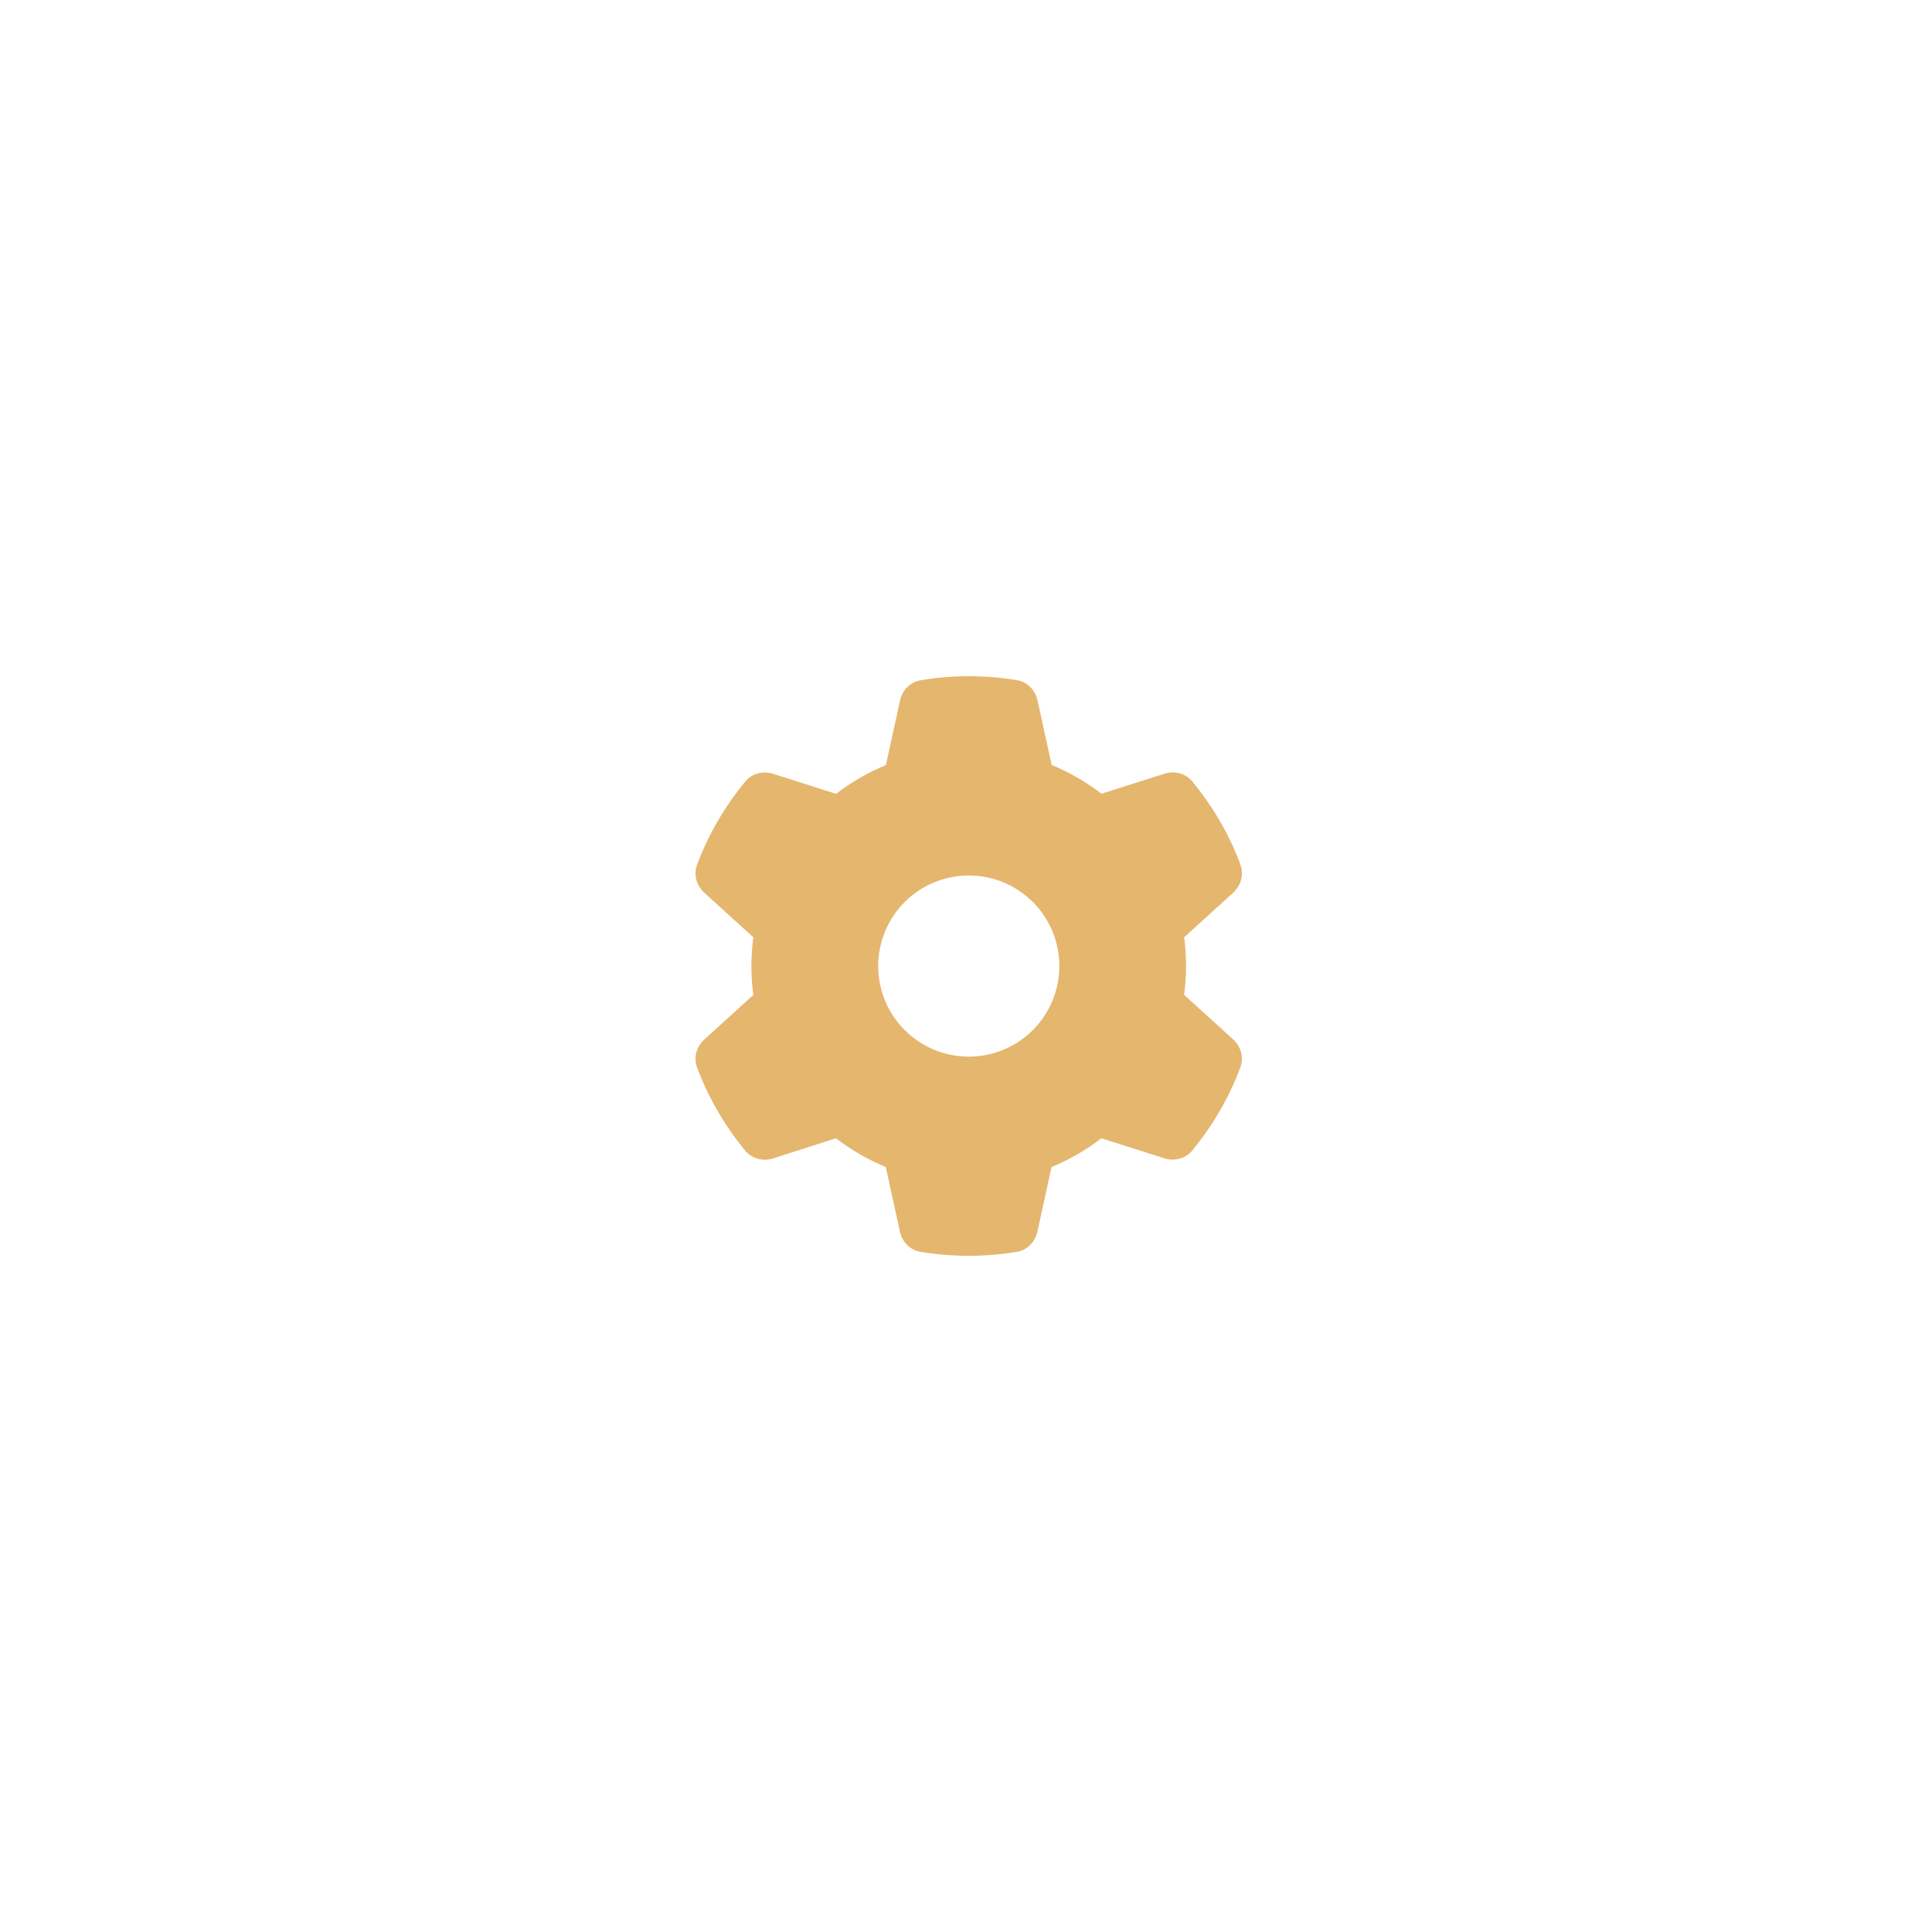
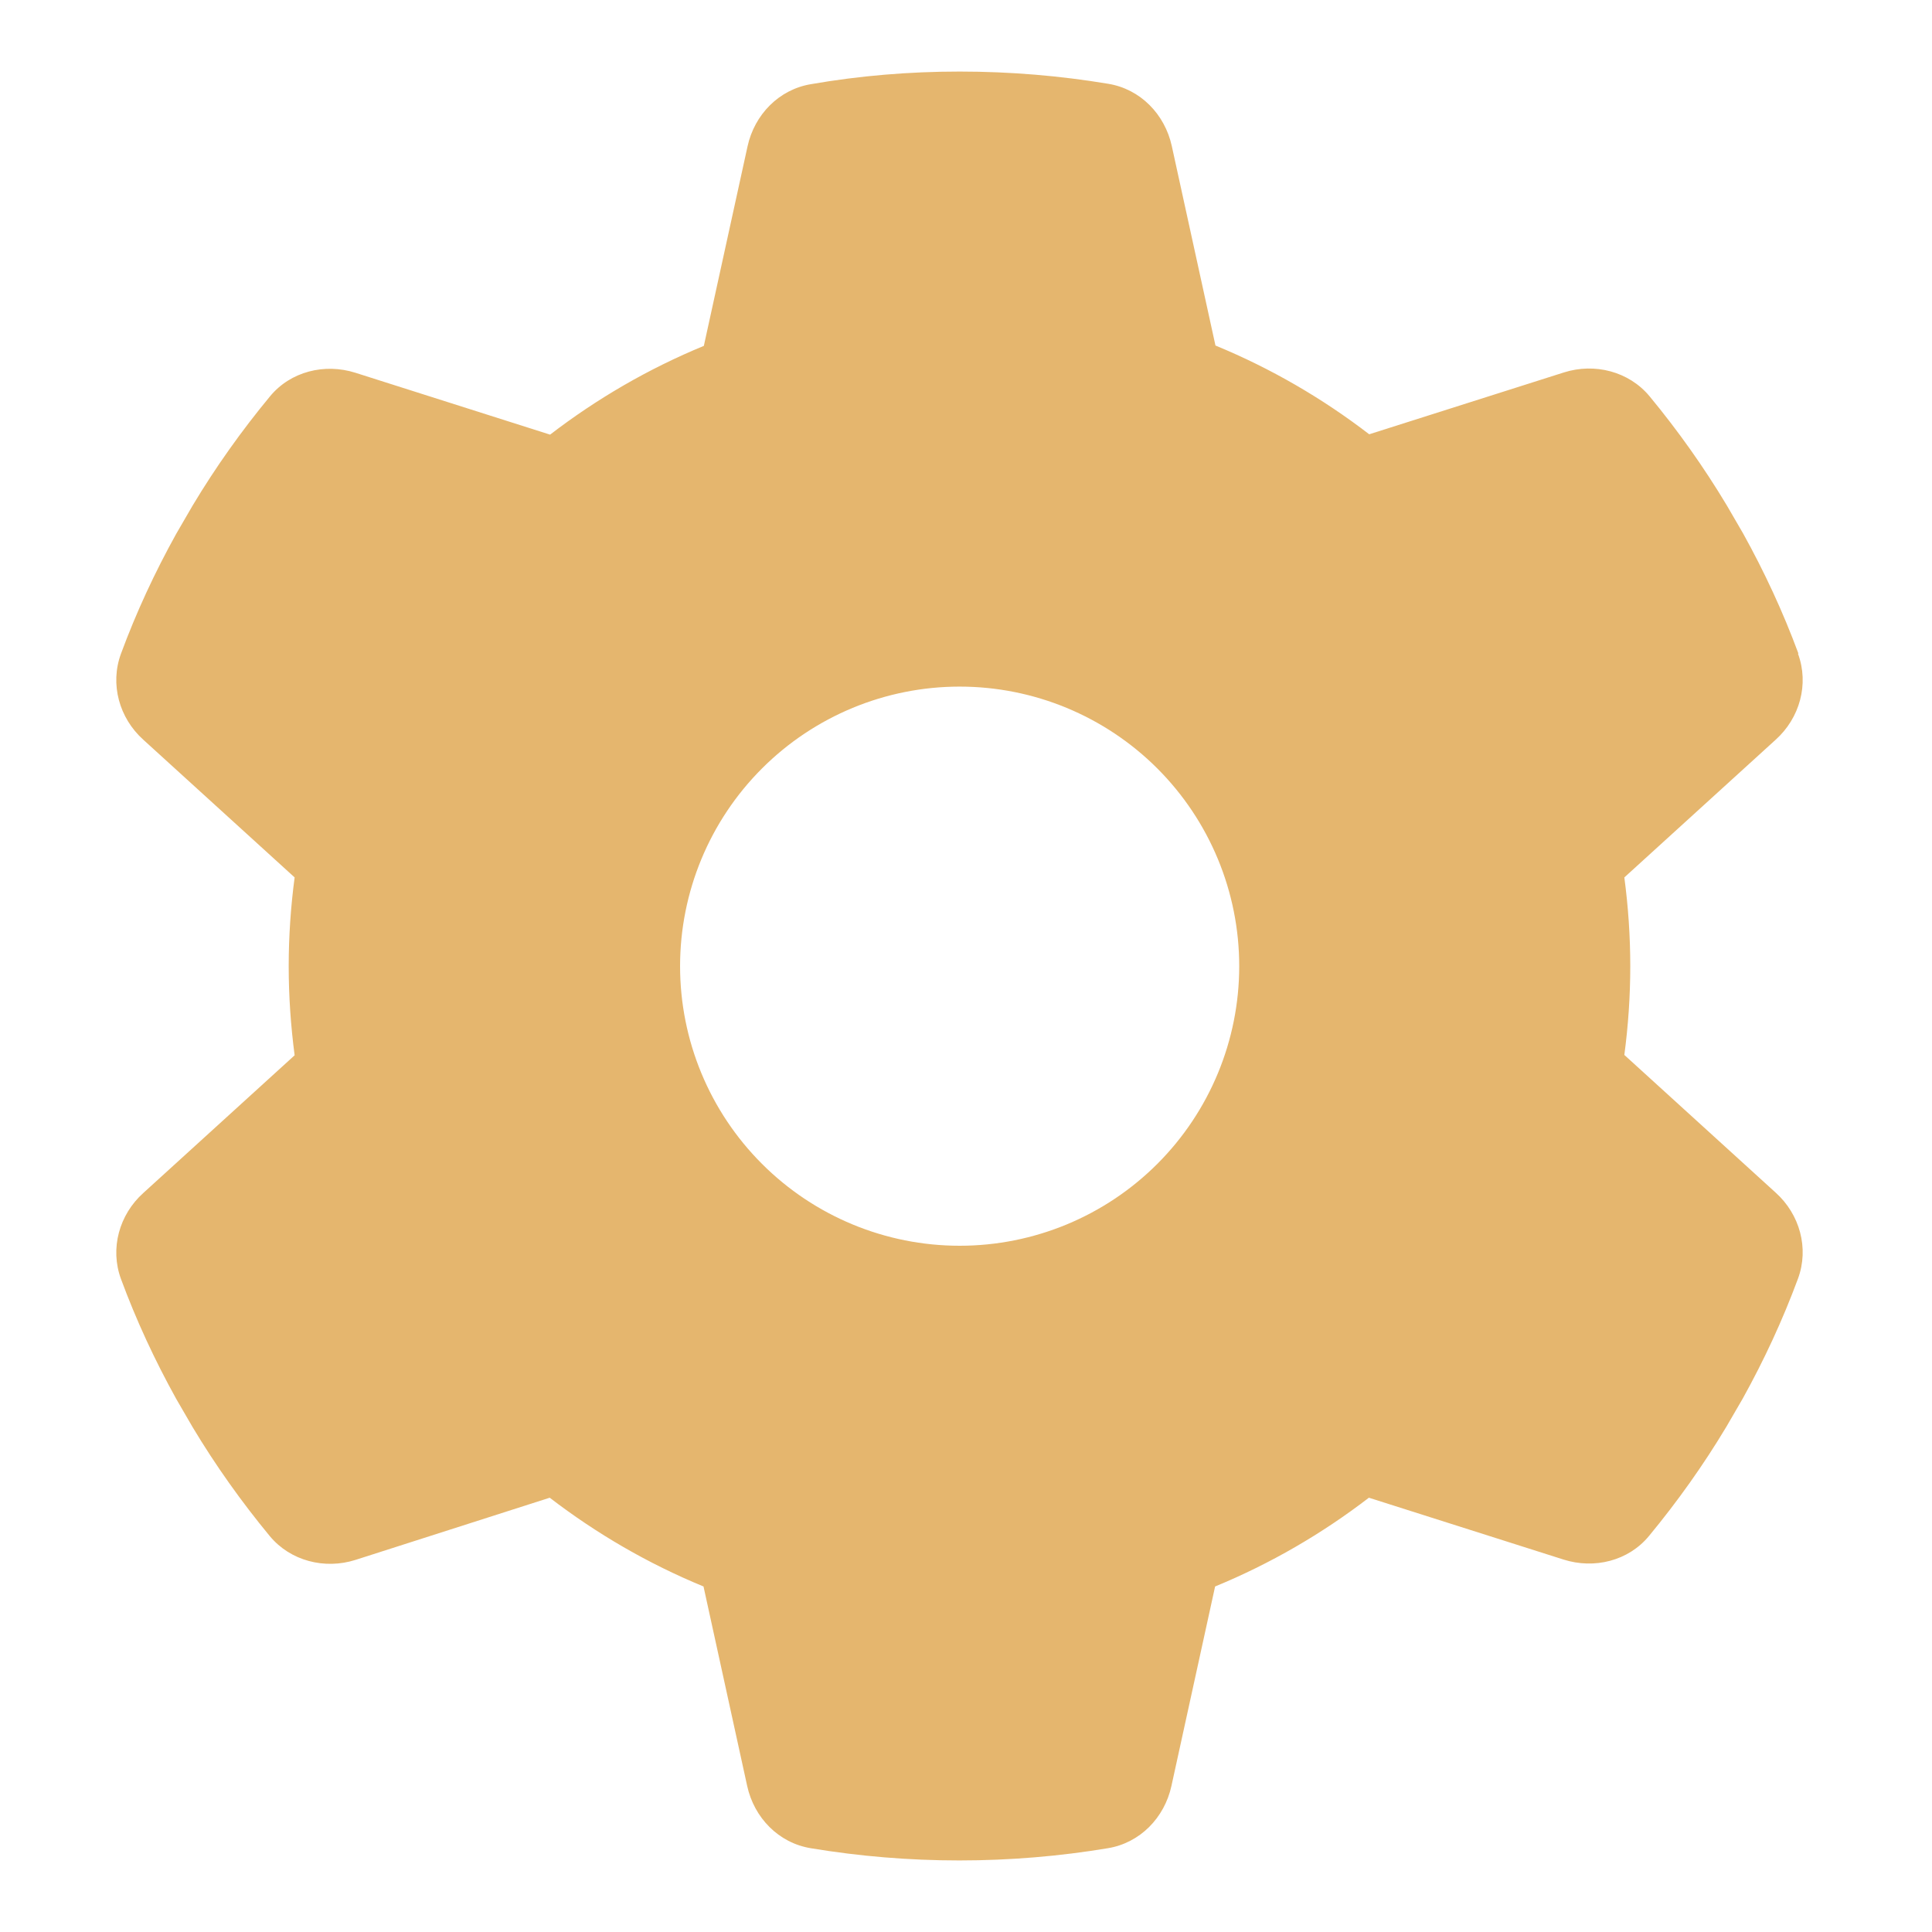
- <svg xmlns="http://www.w3.org/2000/svg" width="200" height="200" viewBox="0 0 200 200" fill="none">
+ <svg xmlns="http://www.w3.org/2000/svg" width="64.80" height="64.80" viewBox="68.10 67.60 64.80 64.80" fill="none">
  <path d="M128.406 89.527C128.781 90.547 128.465 91.684 127.656 92.411L122.581 97.029C122.71 98.002 122.78 98.998 122.78 100.006C122.78 101.014 122.71 102.01 122.581 102.983L127.656 107.601C128.465 108.328 128.781 109.465 128.406 110.484C127.89 111.879 127.269 113.215 126.554 114.505L126.003 115.454C125.23 116.744 124.362 117.962 123.413 119.111C122.721 119.955 121.573 120.236 120.541 119.908L114.013 117.834C112.442 119.041 110.707 120.049 108.855 120.811L107.39 127.503C107.156 128.57 106.335 129.414 105.257 129.59C103.64 129.859 101.975 130 100.276 130C98.576 130 96.912 129.859 95.294 129.59C94.216 129.414 93.395 128.57 93.161 127.503L91.696 120.811C89.844 120.049 88.109 119.041 86.538 117.834L80.022 119.92C78.99 120.248 77.841 119.955 77.15 119.123C76.201 117.974 75.333 116.755 74.56 115.466L74.009 114.517C73.294 113.227 72.672 111.891 72.157 110.496C71.782 109.476 72.098 108.34 72.907 107.613L77.982 102.995C77.853 102.01 77.783 101.014 77.783 100.006C77.783 98.998 77.853 98.002 77.982 97.029L72.907 92.411C72.098 91.684 71.782 90.547 72.157 89.527C72.672 88.132 73.294 86.796 74.009 85.507L74.56 84.558C75.333 83.268 76.201 82.049 77.15 80.901C77.841 80.057 78.99 79.775 80.022 80.103L86.55 82.178C88.121 80.971 89.856 79.963 91.707 79.201L93.173 72.508C93.407 71.442 94.228 70.598 95.306 70.422C96.923 70.141 98.588 70 100.287 70C101.987 70 103.651 70.141 105.269 70.41C106.347 70.586 107.168 71.43 107.402 72.497L108.867 79.189C110.719 79.951 112.454 80.959 114.024 82.166L120.553 80.092C121.584 79.764 122.733 80.057 123.425 80.889C124.374 82.037 125.241 83.257 126.015 84.546L126.566 85.495C127.281 86.784 127.902 88.121 128.418 89.516L128.406 89.527ZM100.287 109.383C102.774 109.383 105.159 108.395 106.918 106.636C108.676 104.878 109.664 102.493 109.664 100.006C109.664 97.519 108.676 95.134 106.918 93.375C105.159 91.617 102.774 90.629 100.287 90.629C97.8 90.629 95.415 91.617 93.657 93.375C91.898 95.134 90.91 97.519 90.91 100.006C90.91 102.493 91.898 104.878 93.657 106.636C95.415 108.395 97.8 109.383 100.287 109.383Z" fill="#E5B66E" />
</svg>
